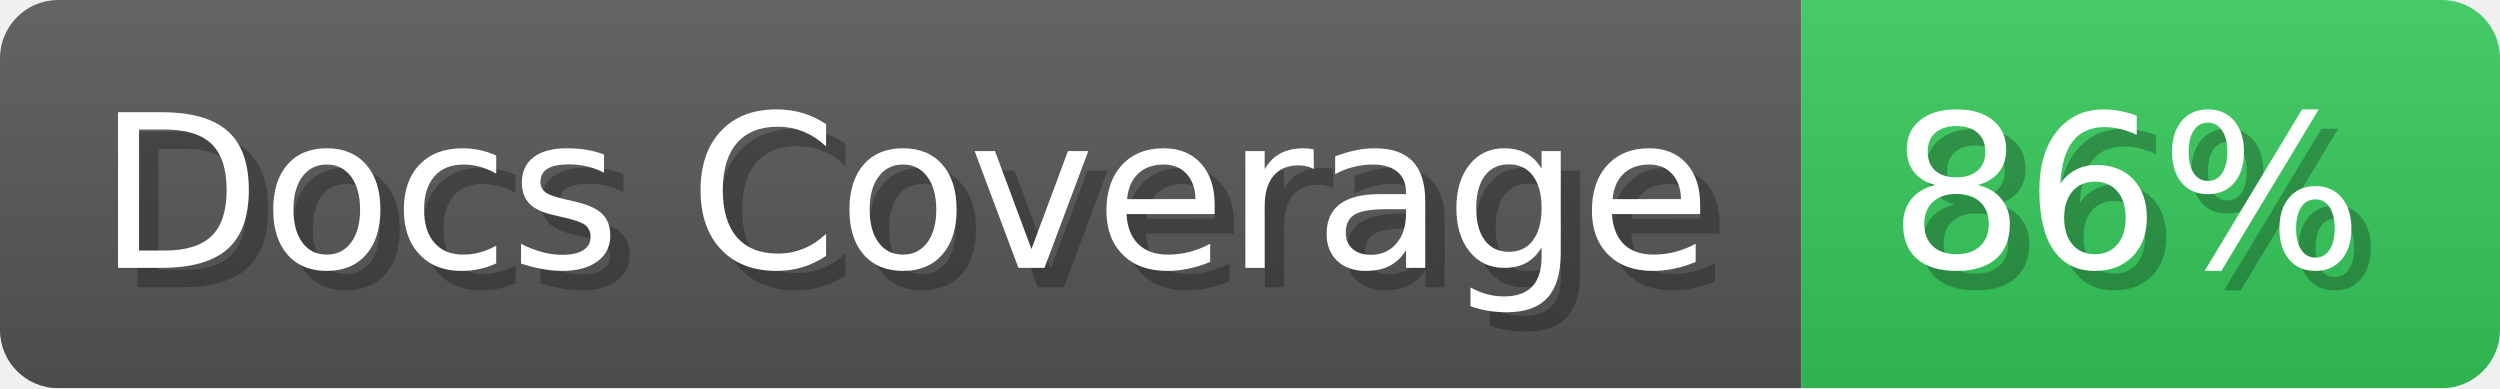
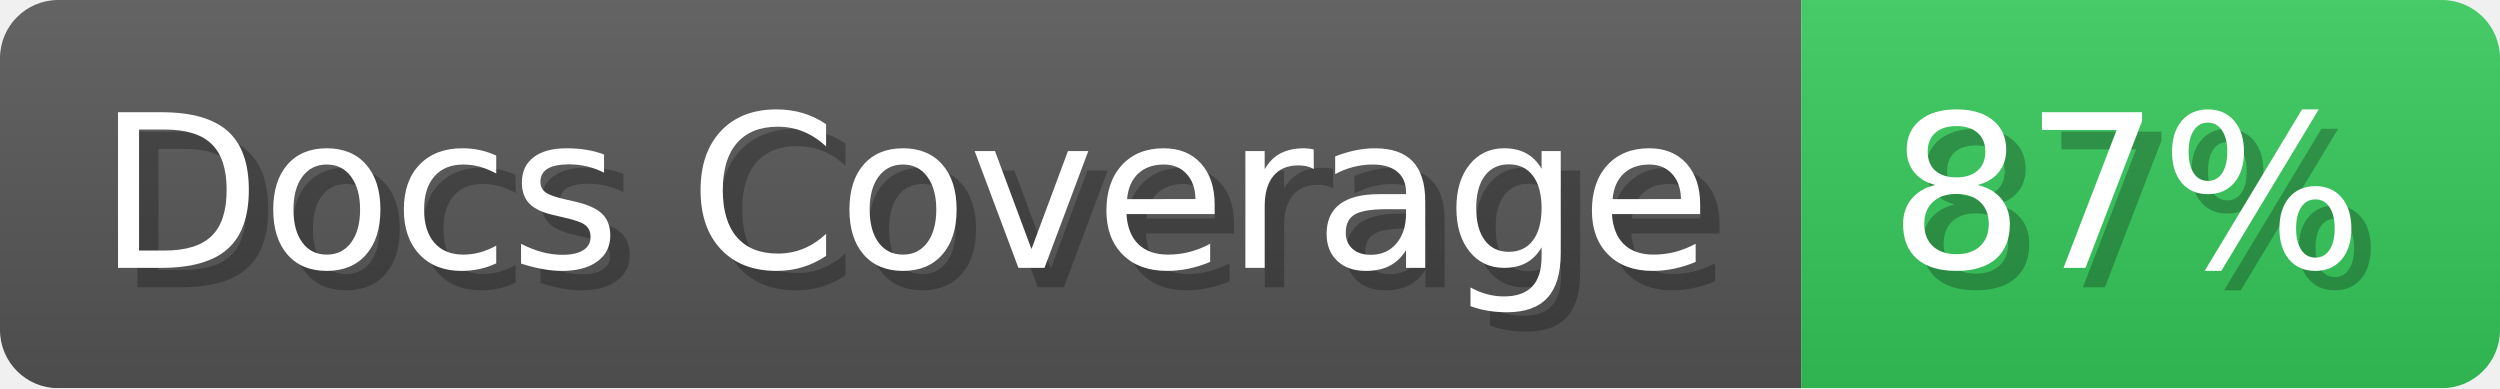
- <svg xmlns="http://www.w3.org/2000/svg" width="128.8" height="20" viewBox="0 0 1288 200" role="img" aria-label="Docs Coverage: 86%">
+ <svg xmlns="http://www.w3.org/2000/svg" width="128.8" height="20" viewBox="0 0 1288 200" role="img" aria-label="Docs Coverage: 87%">
  <linearGradient id="a" x2="0" y2="100%">
    <stop offset="0" stop-opacity=".1" stop-color="#EEE" />
    <stop offset="1" stop-opacity=".1" />
  </linearGradient>
  <mask id="m">
    <rect width="1288" height="200" rx="30" fill="#FFF" />
  </mask>
  <g mask="url(#m)">
    <rect width="928" height="200" fill="#555" />
    <rect width="360" height="200" fill="#34c759" x="928" />
    <rect width="1288" height="200" fill="url(#a)" />
  </g>
  <g aria-hidden="true" fill="#fff" text-anchor="start" font-family="Verdana,DejaVu Sans,sans-serif" font-size="110">
    <text x="60" y="148" textLength="828" fill="#000" opacity="0.25">Docs Coverage</text>
    <text x="50" y="138" textLength="828">Docs Coverage</text>
-     <text x="983" y="148" textLength="260" fill="#000" opacity="0.25">86%</text>
-     <text x="973" y="138" textLength="260">86%</text>
+     <text x="983" y="148" textLength="260" fill="#000" opacity="0.25">87%</text>
+     <text x="973" y="138" textLength="260">87%</text>
  </g>
</svg>
